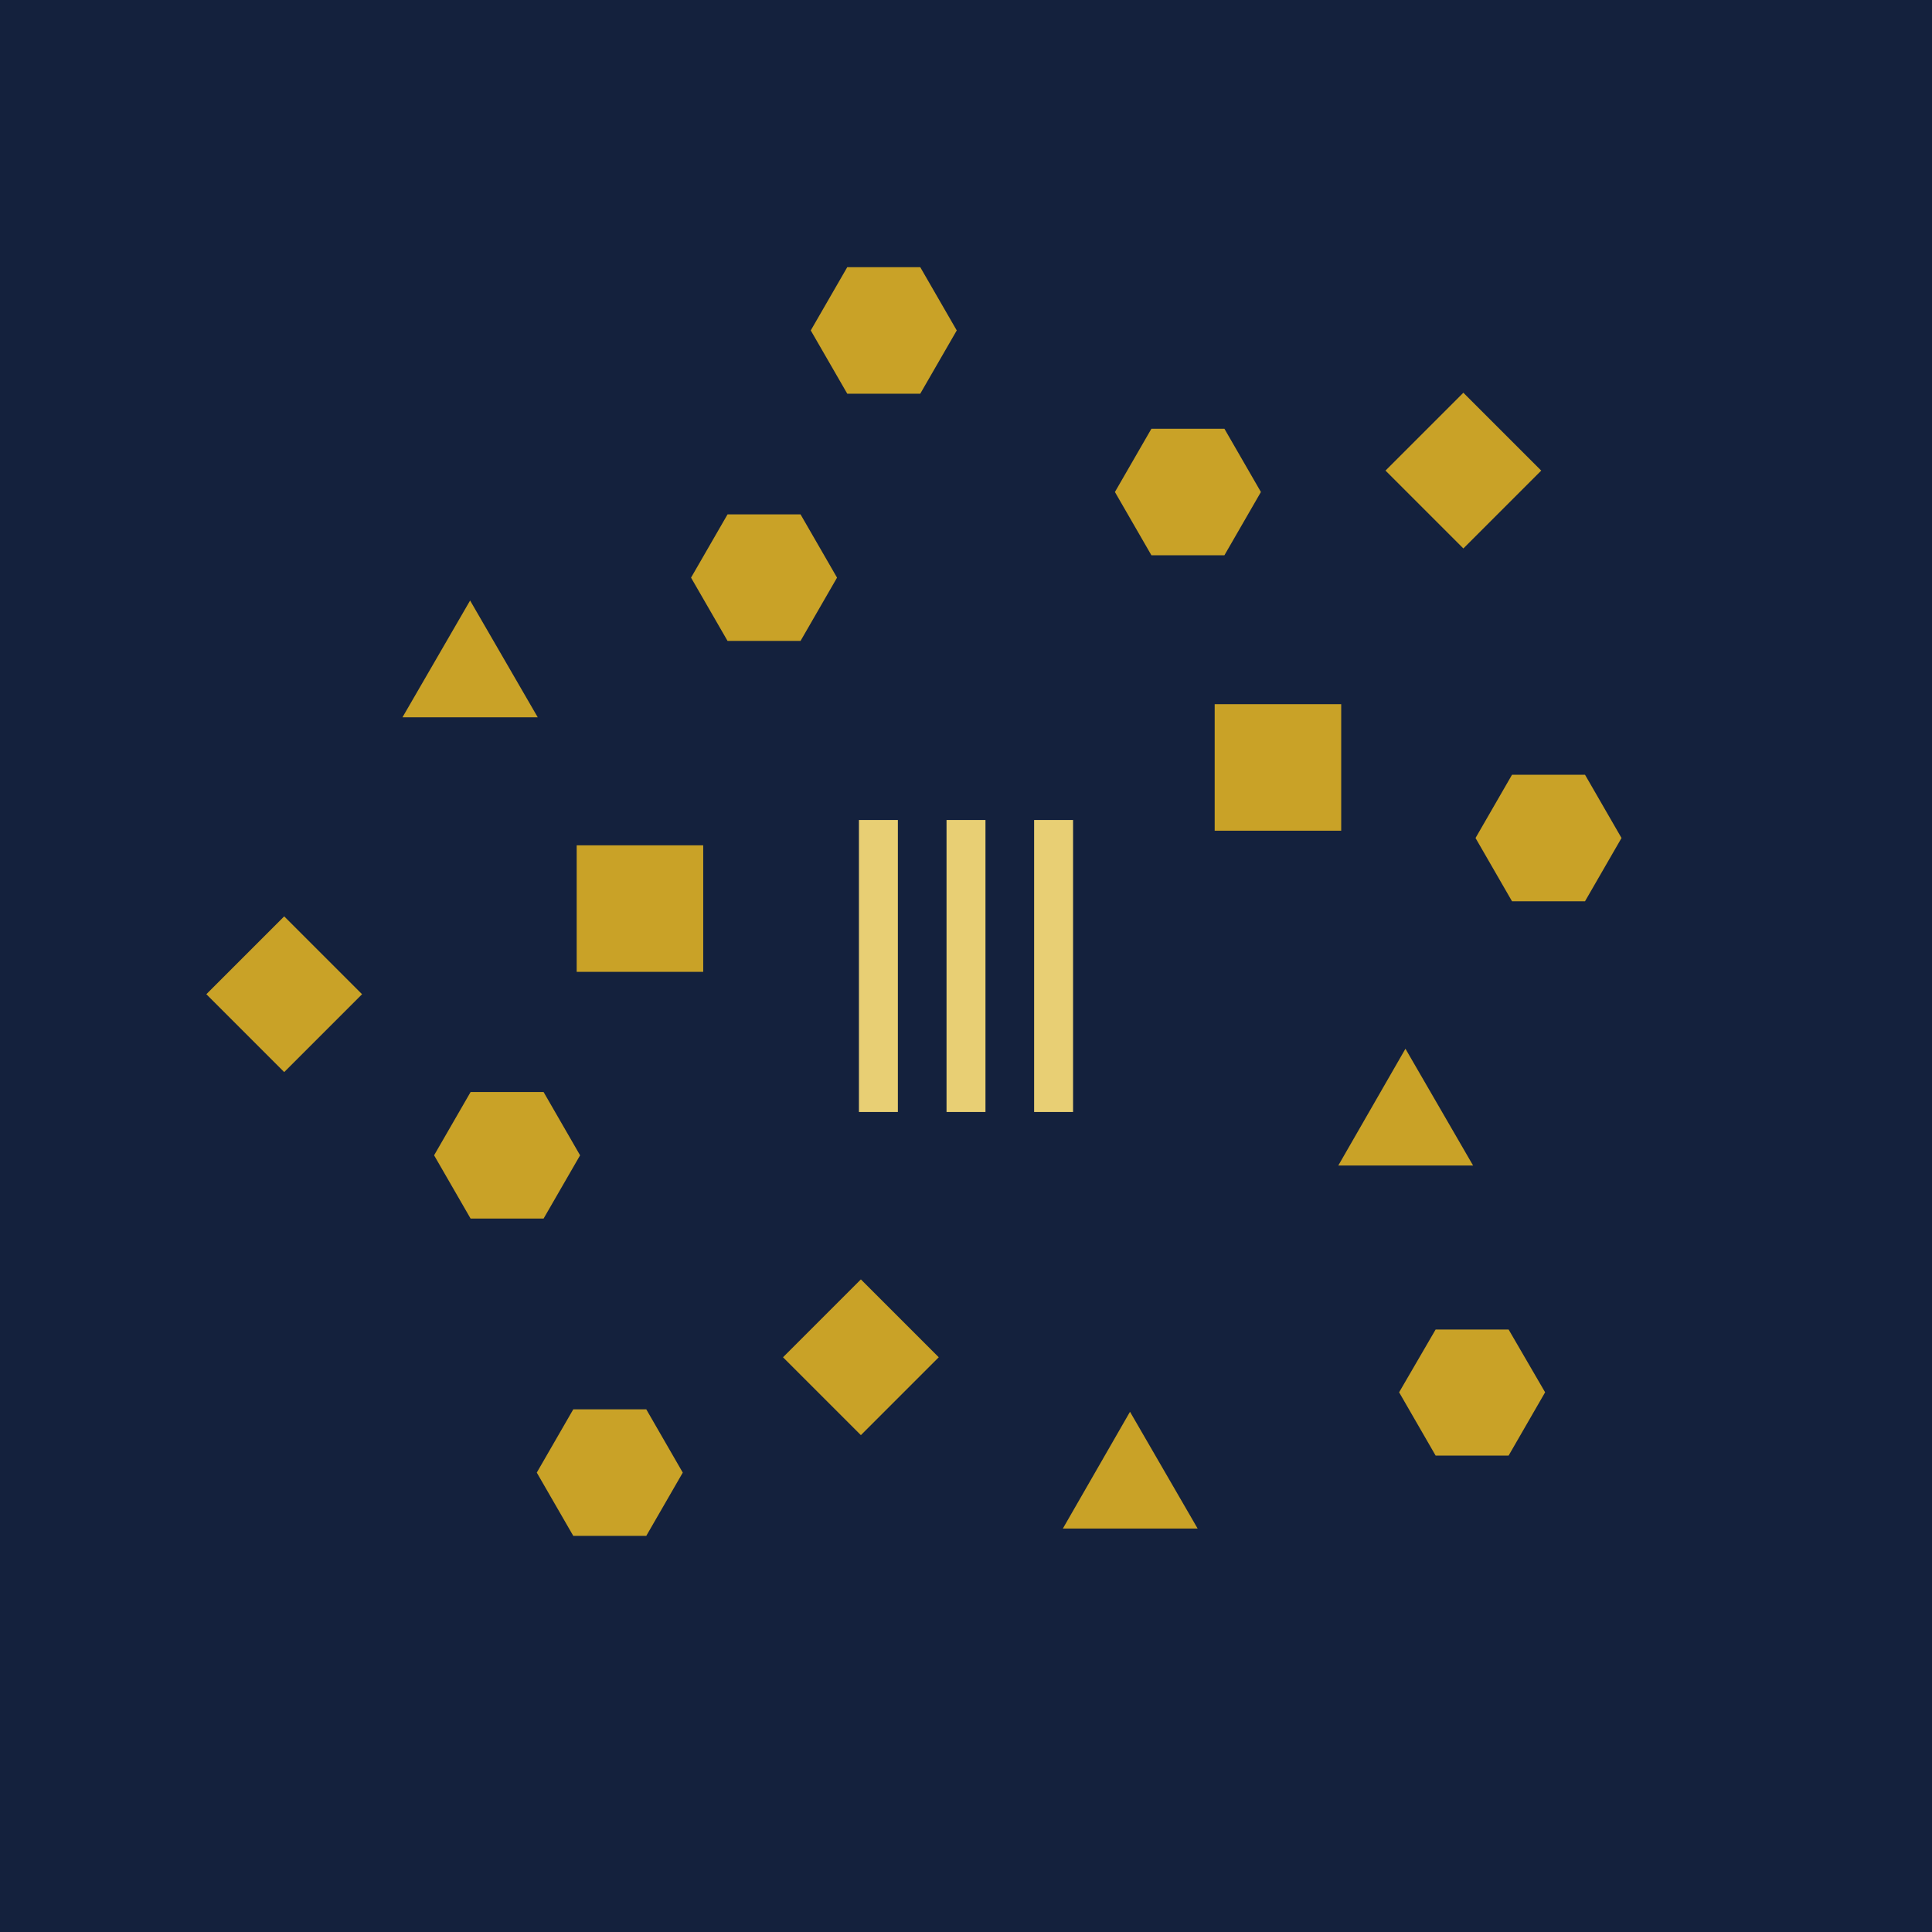
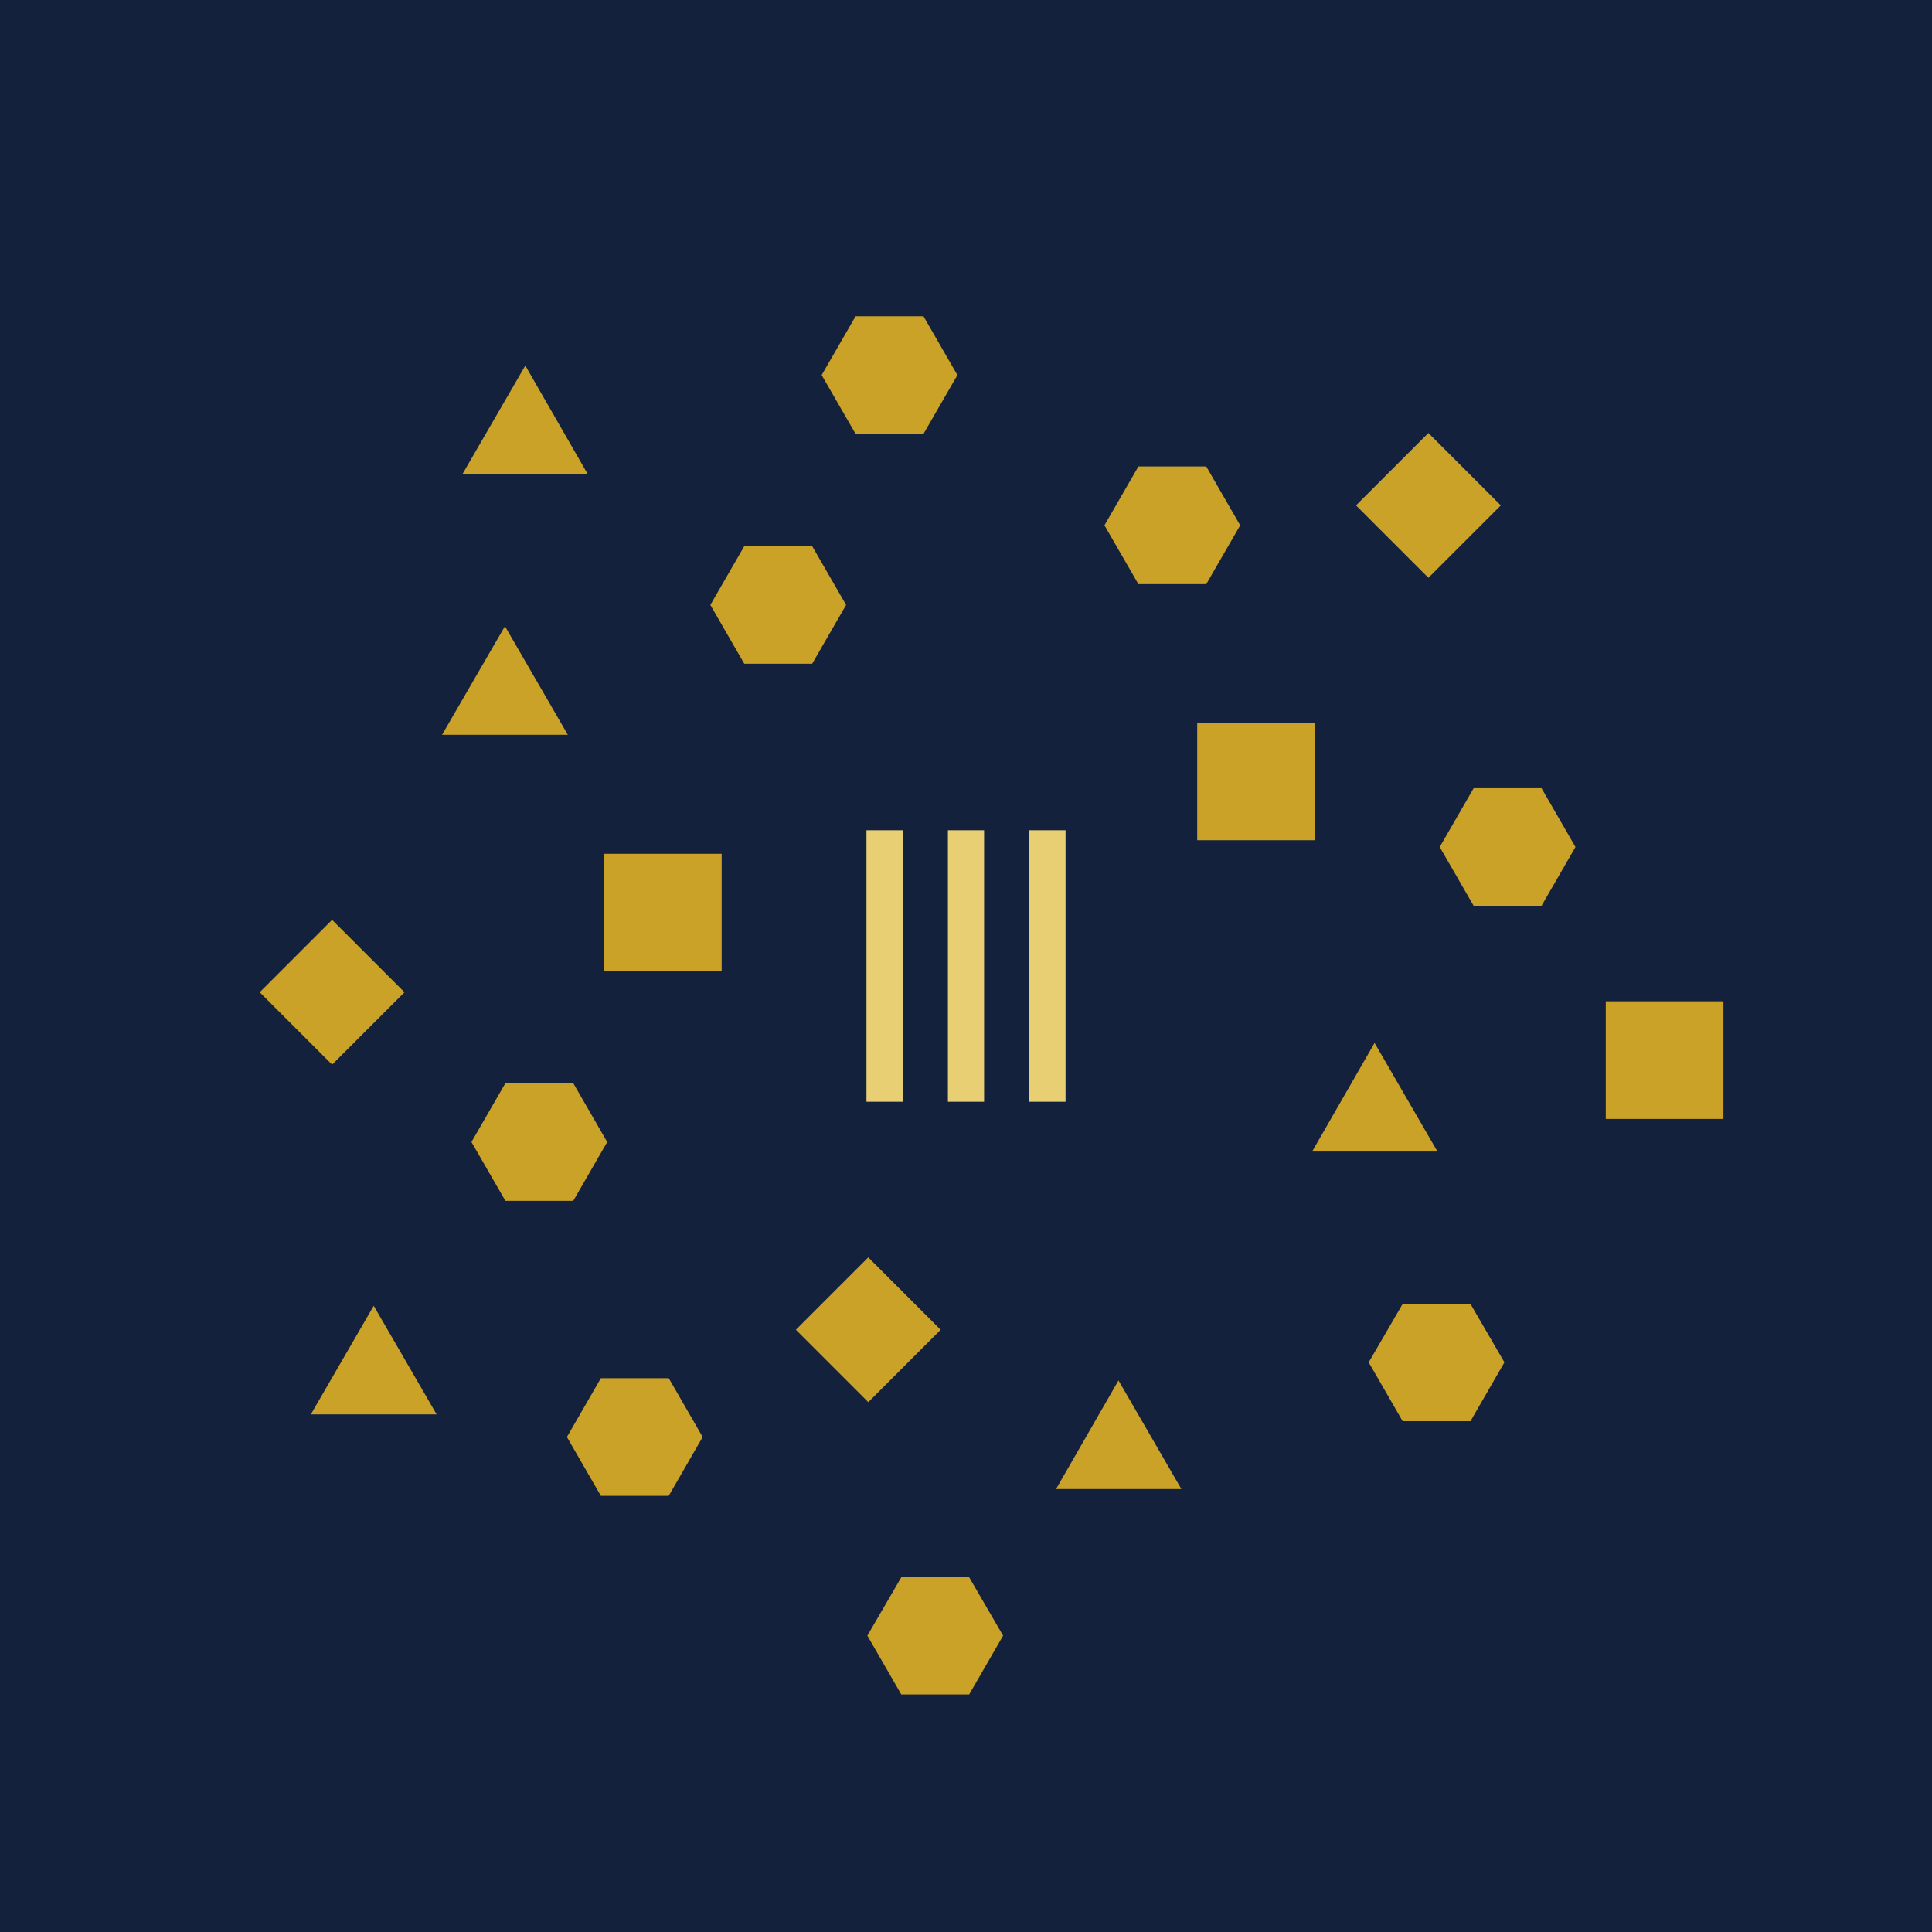
- <svg xmlns="http://www.w3.org/2000/svg" viewBox="0 0 397 397" role="img" aria-labelledby="t">
-   <rect width="397" height="397" fill="#14213d" />
-   <rect x="176.5" y="168.5" width="8" height="60" fill="#e8cf74" />
-   <rect x="194.5" y="168.5" width="8" height="60" fill="#e8cf74" />
-   <rect x="212.5" y="168.5" width="8" height="60" fill="#e8cf74" />
-   <rect x="118.5" y="173.7" width="26" height="26" fill="#c9a227" />
-   <rect x="249.6" y="144.7" width="26" height="26" fill="#c9a227" />
-   <polygon points="176.9,262.9 192.9,278.9 176.9,294.9 160.9,278.9" fill="#c9a227" />
-   <polygon points="172.0,118.7 164.5,131.7 149.5,131.7 142.0,118.7 149.5,105.7 164.5,105.7" fill="#c9a227" />
-   <polygon points="288.8,215.5 302.7,239.5 275.0,239.5" fill="#c9a227" />
-   <polygon points="119.2,237.4 111.7,250.4 96.7,250.4 89.2,237.4 96.7,224.4 111.7,224.4" fill="#c9a227" />
-   <polygon points="259.1,101.1 251.6,114.1 236.6,114.1 229.1,101.1 236.6,88.1 251.6,88.1" fill="#c9a227" />
-   <polygon points="232.2,290.1 246.1,314.1 218.4,314.1" fill="#c9a227" />
-   <polygon points="96.6,123.4 110.5,147.4 82.7,147.4" fill="#c9a227" />
-   <polygon points="333.2,172.2 325.7,185.2 310.7,185.2 303.2,172.2 310.7,159.2 325.7,159.2" fill="#c9a227" />
-   <polygon points="140.3,302.6 132.8,315.6 117.8,315.6 110.3,302.6 117.8,289.6 132.8,289.6" fill="#c9a227" />
-   <polygon points="196.6,67.9 189.1,80.9 174.1,80.9 166.6,67.9 174.1,54.9 189.1,54.9" fill="#c9a227" />
-   <polygon points="317.5,286.1 310.0,299.1 295.0,299.1 287.5,286.1 295.0,273.2 310.0,273.2" fill="#c9a227" />
-   <polygon points="58.4,188.3 74.4,204.3 58.4,220.3 42.4,204.3" fill="#c9a227" />
-   <polygon points="300.7,80.7 316.7,96.7 300.7,112.7 284.7,96.7" fill="#c9a227" />
+ <svg xmlns="http://www.w3.org/2000/svg" viewBox="0 0 427 427" role="img" aria-labelledby="t">
+   <rect width="427" height="427" fill="#14213d" />
+   <rect x="191.5" y="183.5" width="8" height="60" fill="#e8cf74" />
+   <rect x="209.5" y="183.5" width="8" height="60" fill="#e8cf74" />
+   <rect x="227.5" y="183.5" width="8" height="60" fill="#e8cf74" />
+   <rect x="133.5" y="188.7" width="26" height="26" fill="#c9a227" />
+   <rect x="264.6" y="159.7" width="26" height="26" fill="#c9a227" />
+   <polygon points="191.9,277.9 207.9,293.9 191.9,309.9 175.9,293.9" fill="#c9a227" />
+   <polygon points="187.0,133.7 179.5,146.7 164.5,146.7 157.0,133.7 164.5,120.7 179.5,120.7" fill="#c9a227" />
+   <polygon points="303.8,230.5 317.7,254.5 290.0,254.5" fill="#c9a227" />
+   <polygon points="134.2,252.4 126.7,265.4 111.7,265.4 104.2,252.4 111.7,239.4 126.7,239.4" fill="#c9a227" />
+   <polygon points="274.1,116.1 266.6,129.1 251.6,129.1 244.1,116.1 251.6,103.1 266.6,103.1" fill="#c9a227" />
+   <polygon points="247.2,305.1 261.1,329.1 233.4,329.1" fill="#c9a227" />
+   <polygon points="111.6,138.4 125.5,162.4 97.7,162.4" fill="#c9a227" />
+   <polygon points="348.2,187.2 340.7,200.2 325.7,200.2 318.2,187.2 325.7,174.2 340.7,174.2" fill="#c9a227" />
+   <polygon points="155.3,317.6 147.8,330.6 132.8,330.6 125.3,317.6 132.8,304.6 147.8,304.6" fill="#c9a227" />
+   <polygon points="211.6,82.9 204.1,95.9 189.1,95.9 181.6,82.9 189.1,69.9 204.1,69.9" fill="#c9a227" />
+   <polygon points="332.5,301.1 325.0,314.1 310.0,314.1 302.5,301.1 310.0,288.2 325.0,288.2" fill="#c9a227" />
+   <polygon points="73.4,203.3 89.4,219.3 73.4,235.3 57.4,219.3" fill="#c9a227" />
+   <polygon points="315.7,95.7 331.7,111.7 315.7,127.7 299.7,111.7" fill="#c9a227" />
+   <polygon points="221.7,361.5 214.2,374.5 199.2,374.5 191.7,361.5 199.2,348.6 214.2,348.6" fill="#c9a227" />
+   <polygon points="116.1,80.8 129.9,104.8 102.2,104.8" fill="#c9a227" />
+   <rect x="354.9" y="221.3" width="26" height="26" fill="#c9a227" />
+   <polygon points="82.6,288.6 96.5,312.6 68.7,312.6" fill="#c9a227" />
</svg>
